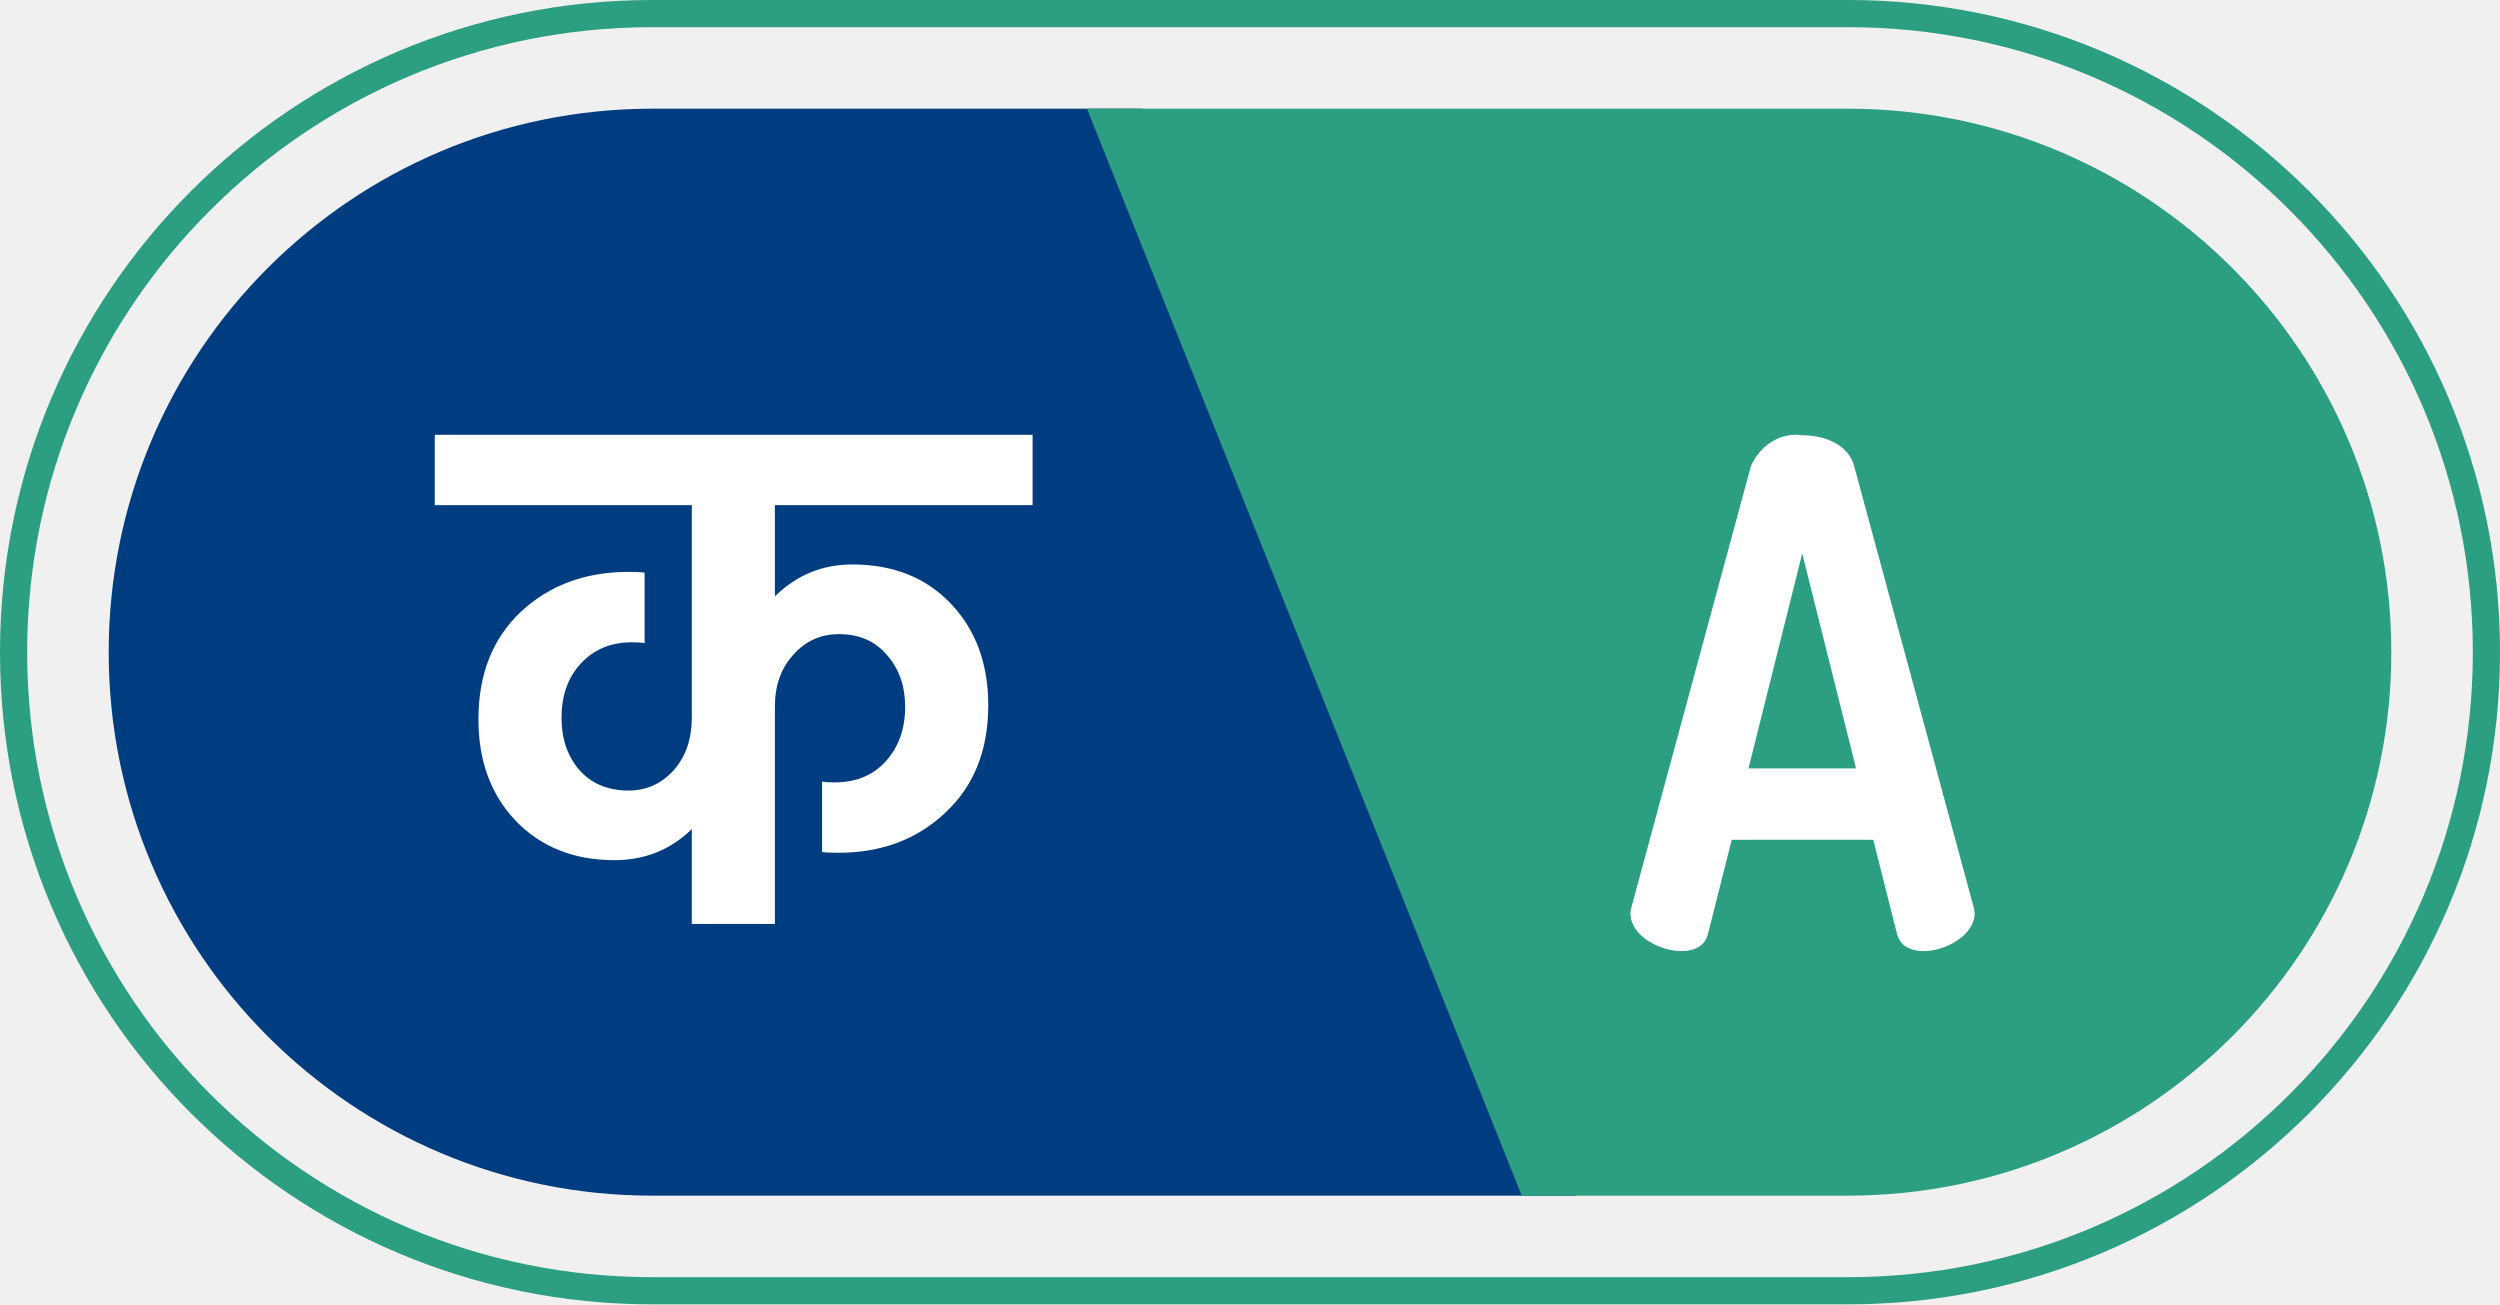
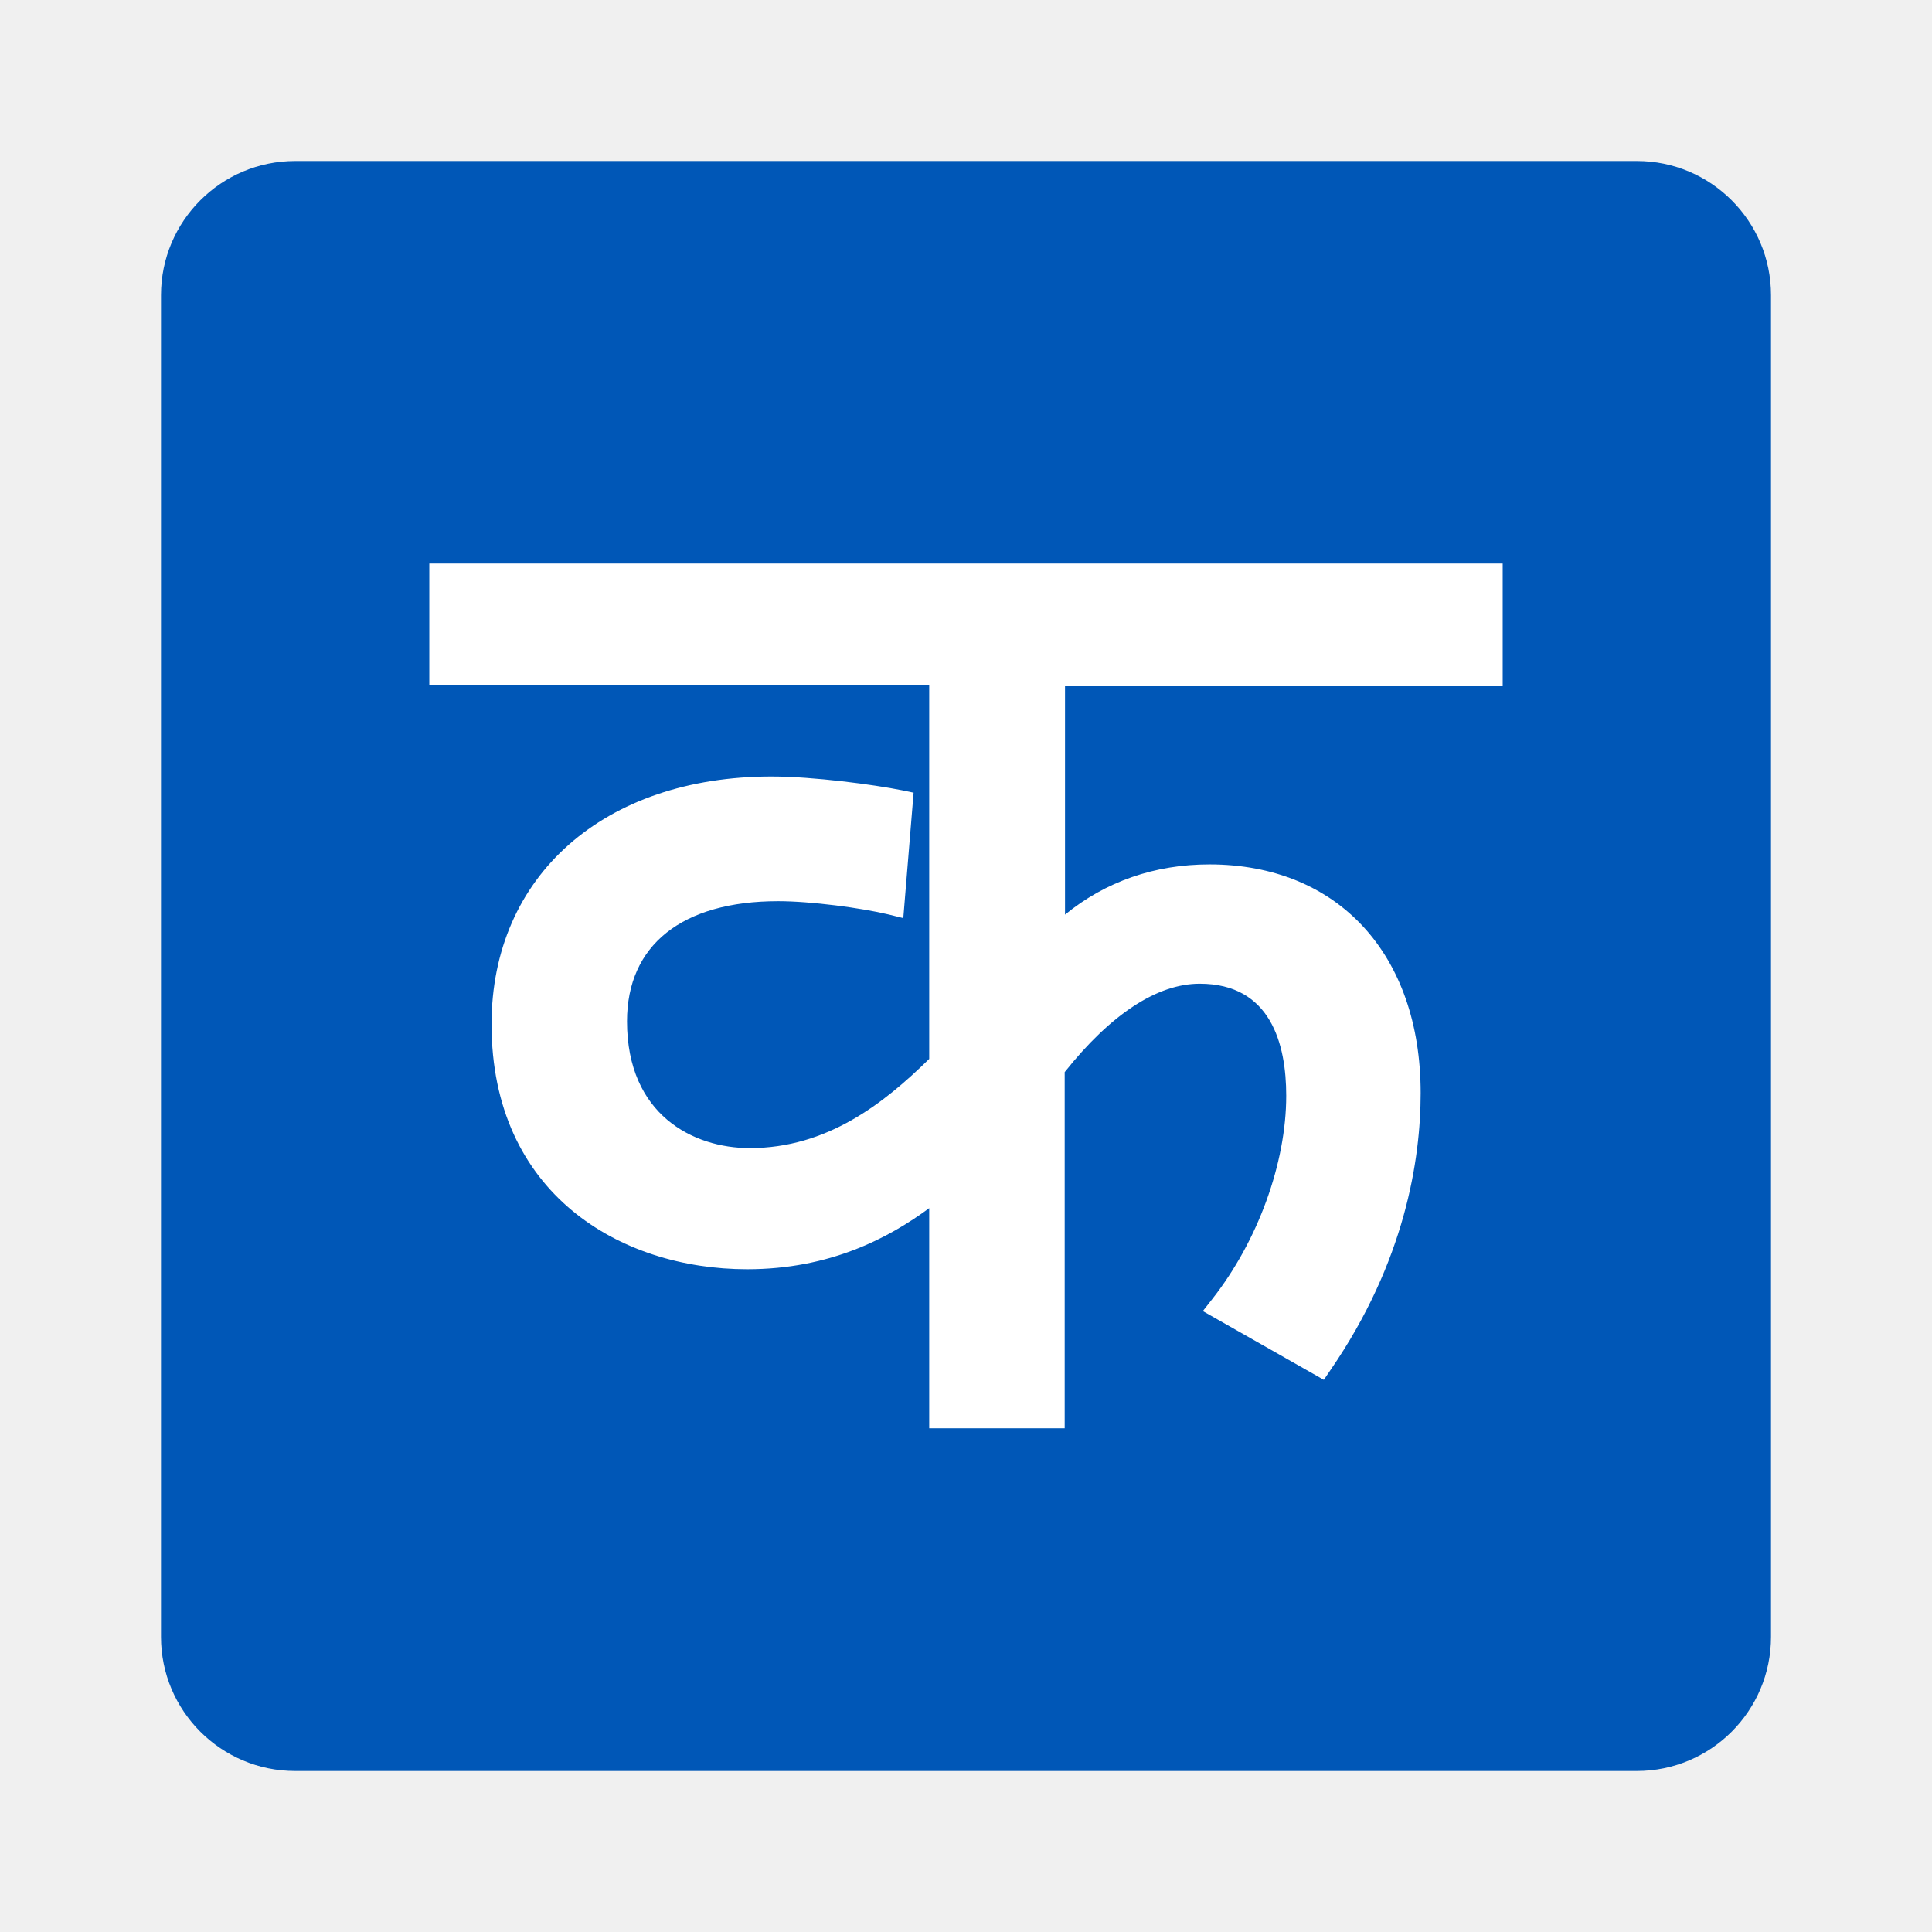
- <svg xmlns="http://www.w3.org/2000/svg" width="46" height="24" viewBox="0 0 46 24" fill="none">
-   <path d="M2 12C2 6.477 6.477 2 12 2H21L29 22H12C6.477 22 2 17.523 2 12Z" fill="#003D80" />
-   <path d="M19 9.295H14.258V10.973C14.655 10.582 15.13 10.386 15.683 10.386C16.435 10.386 17.039 10.627 17.497 11.109C17.955 11.591 18.184 12.214 18.184 12.977C18.184 13.805 17.92 14.464 17.393 14.954C16.875 15.445 16.219 15.691 15.424 15.691C15.286 15.691 15.187 15.686 15.126 15.677V14.382C15.178 14.391 15.256 14.396 15.359 14.396C15.748 14.396 16.059 14.268 16.292 14.014C16.534 13.75 16.655 13.414 16.655 13.005C16.655 12.623 16.543 12.305 16.318 12.05C16.102 11.796 15.808 11.668 15.437 11.668C15.1 11.668 14.819 11.796 14.595 12.05C14.37 12.296 14.258 12.614 14.258 13.005V17H12.729V15.255C12.34 15.636 11.865 15.827 11.304 15.827C10.561 15.827 9.956 15.586 9.49 15.104C9.032 14.623 8.803 14 8.803 13.236C8.803 12.409 9.062 11.75 9.581 11.259C10.108 10.768 10.768 10.523 11.563 10.523C11.693 10.523 11.792 10.527 11.861 10.536V11.832C11.809 11.823 11.731 11.818 11.628 11.818C11.239 11.818 10.924 11.95 10.682 12.214C10.449 12.468 10.332 12.8 10.332 13.209C10.332 13.591 10.44 13.909 10.656 14.164C10.881 14.418 11.183 14.546 11.563 14.546C11.891 14.546 12.168 14.423 12.392 14.177C12.617 13.923 12.729 13.6 12.729 13.209V9.295H8V8H19V9.295Z" fill="white" />
-   <path d="M44 12C44 17.523 39.523 22 34 22H28L20 2H34C39.523 2 44 6.477 44 12Z" fill="#2C9E82" />
-   <path d="M30 16.805C30.004 16.761 30.012 16.718 30.023 16.676L32.217 8.575C32.303 8.382 32.44 8.223 32.609 8.122C32.778 8.02 32.971 7.981 33.161 8.009C33.593 8.009 34.014 8.189 34.116 8.575L36.311 16.676C36.322 16.718 36.33 16.761 36.333 16.805C36.333 17.204 35.8 17.5 35.401 17.5C35.151 17.5 34.958 17.41 34.9 17.165L34.468 15.452H31.864L31.432 17.165C31.376 17.41 31.183 17.5 30.933 17.5C30.534 17.5 30 17.216 30 16.805ZM34.151 14.138L33.161 10.185L32.172 14.138H34.151Z" fill="white" />
-   <path d="M0.25 12C0.25 5.511 5.511 0.25 12 0.25H34C40.489 0.25 45.75 5.511 45.75 12C45.75 18.489 40.489 23.75 34 23.75H12C5.511 23.75 0.25 18.489 0.25 12Z" stroke="#2C9E82" stroke-width="0.5" />
+ <svg xmlns="http://www.w3.org/2000/svg" width="24" height="24" viewBox="0 0 24 24" fill="none">
+   <rect x="2" y="2" width="20" height="20" rx="1.667" fill="#0057B7" />
+   <path d="M18.667 8.515V7H5.333V8.515H11.543V13.154C10.978 13.709 10.274 14.262 9.314 14.262C8.611 14.262 7.789 13.848 7.789 12.687C7.789 11.74 8.473 11.195 9.666 11.195C10.077 11.195 10.705 11.28 11.034 11.359L11.221 11.405L11.349 9.847L11.205 9.817C10.863 9.748 10.107 9.646 9.584 9.646C7.503 9.646 6.106 10.882 6.106 12.723C6.106 14.824 7.7 15.767 9.282 15.767C10.31 15.767 11.04 15.379 11.543 15.008V17.743H13.226V13.318C13.795 12.602 14.374 12.22 14.903 12.22C15.79 12.22 15.978 12.976 15.978 13.611C15.978 14.449 15.626 15.415 15.061 16.135L14.942 16.287L16.445 17.141L16.53 17.016C17.454 15.672 17.648 14.403 17.648 13.578C17.648 11.852 16.619 10.738 15.024 10.738C14.344 10.738 13.733 10.951 13.23 11.362V8.525H18.667V8.515Z" fill="white" />
</svg>
